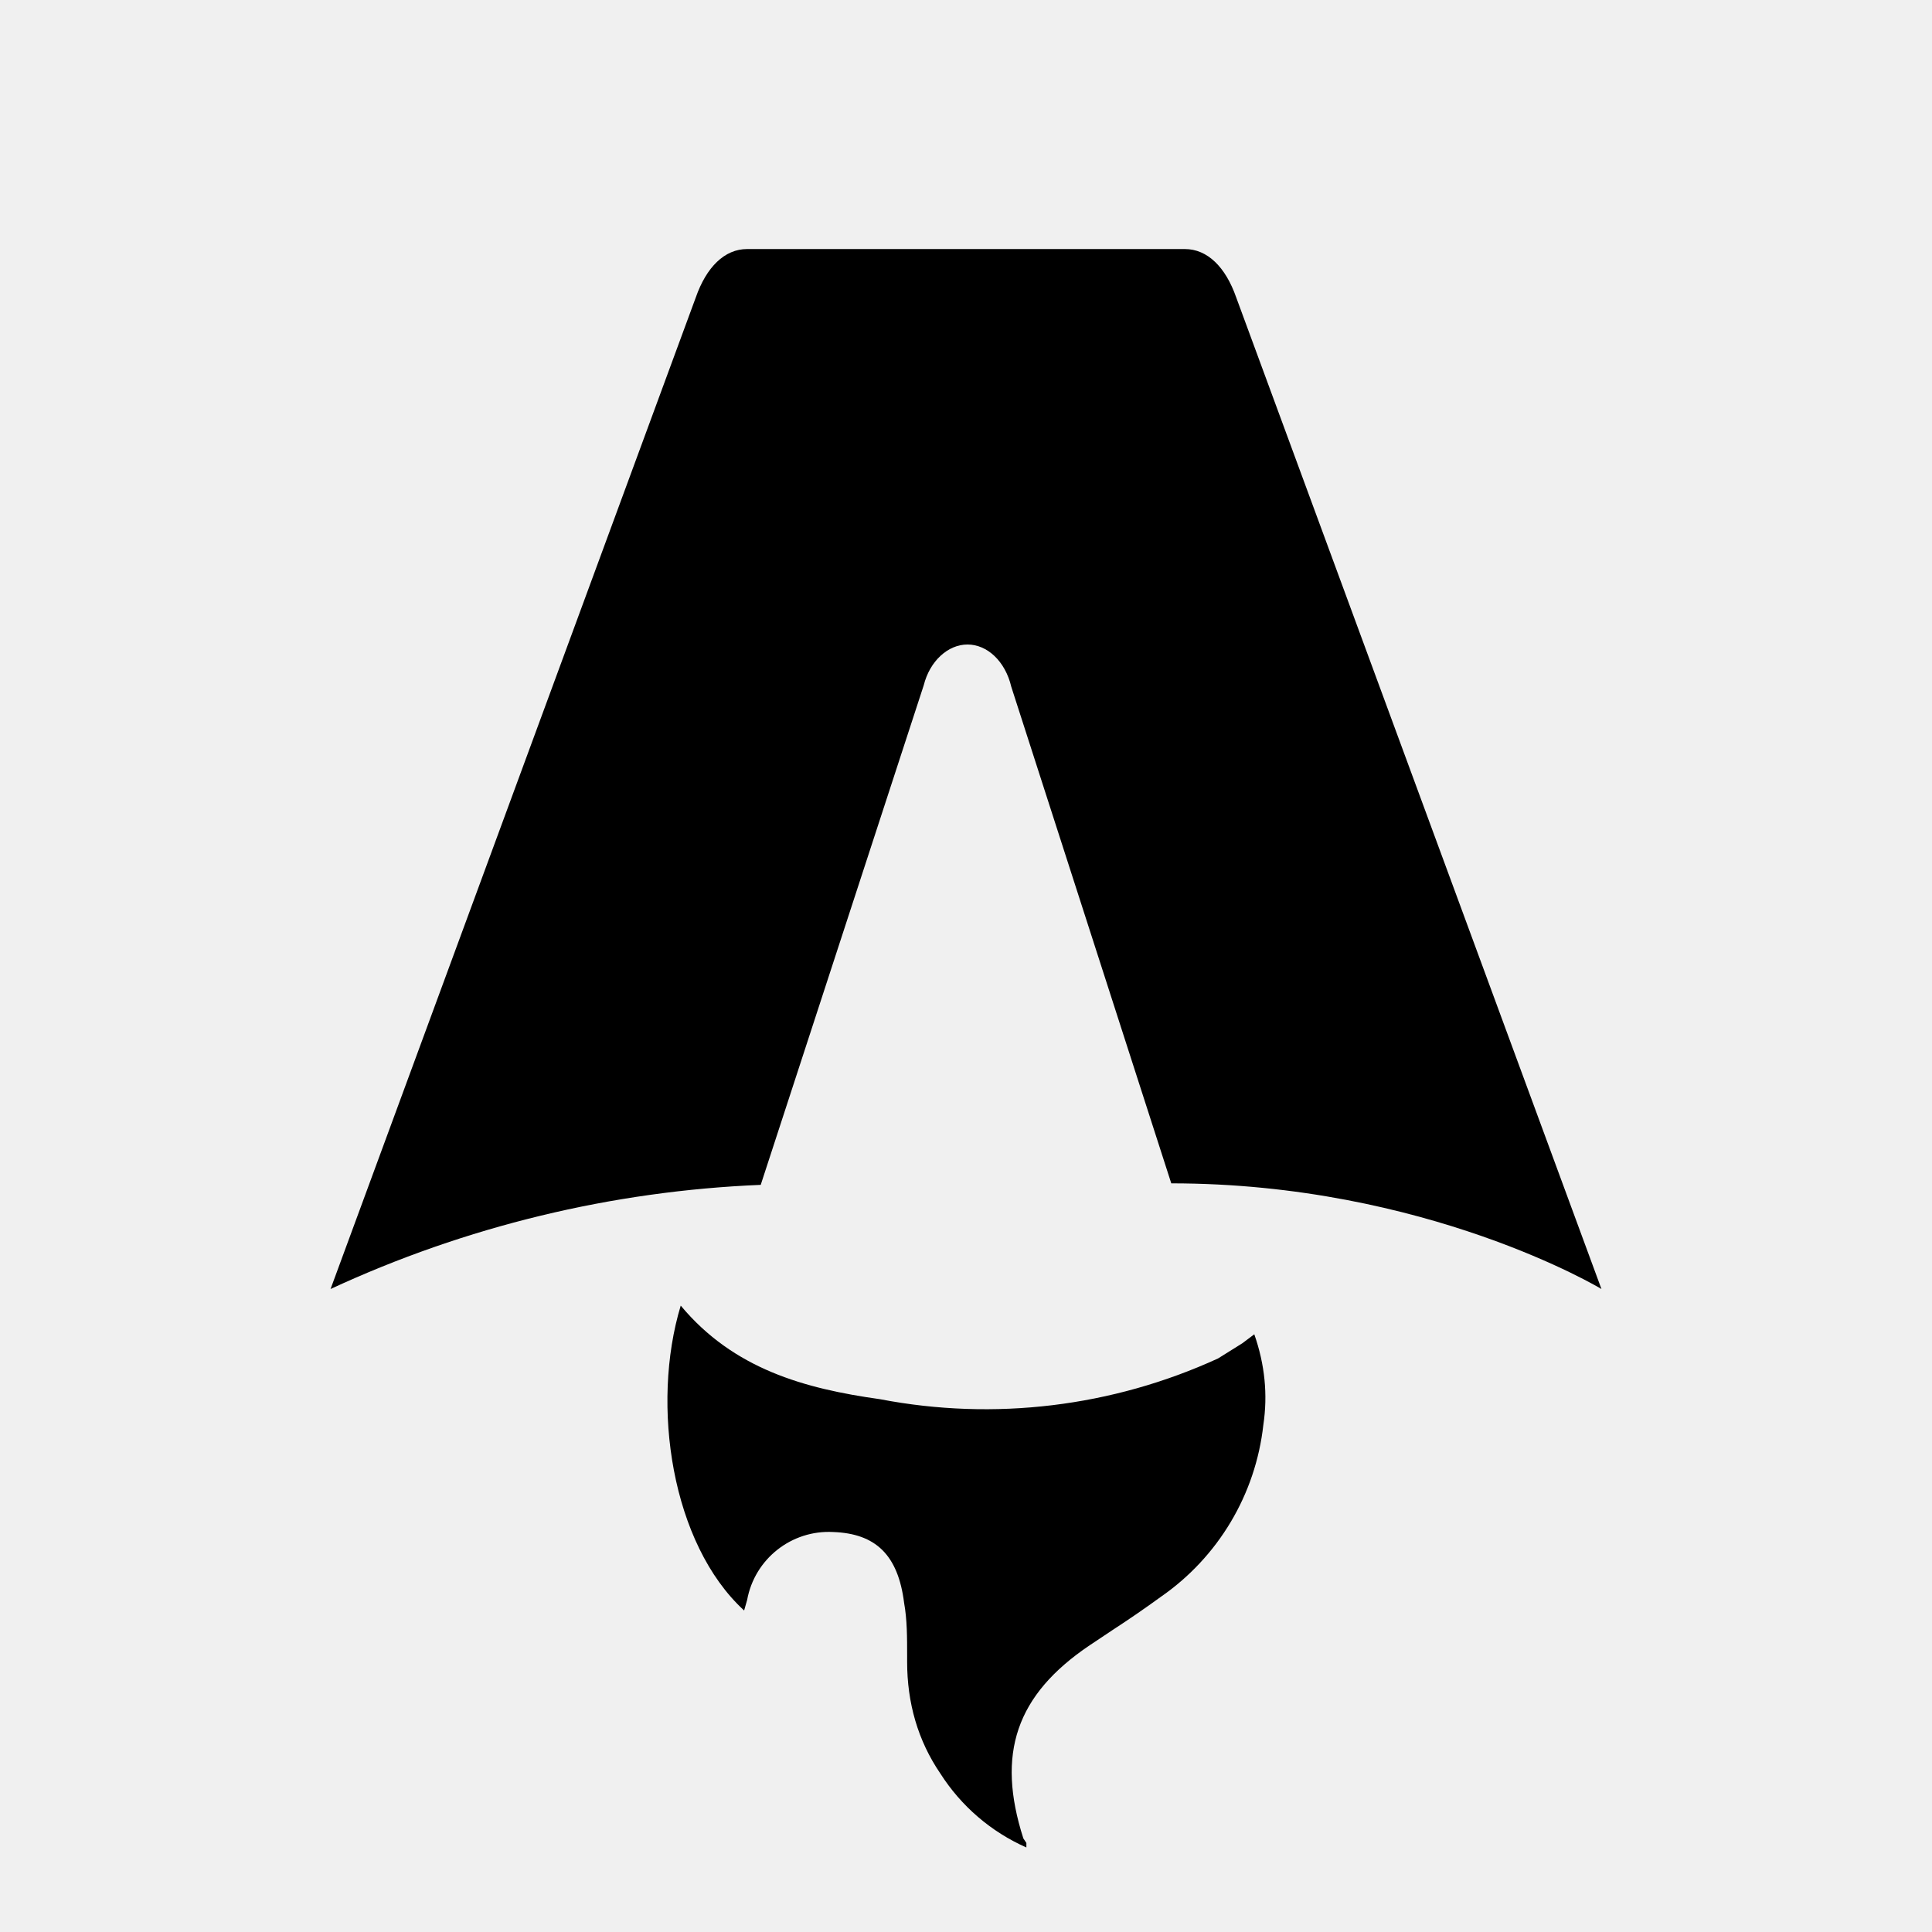
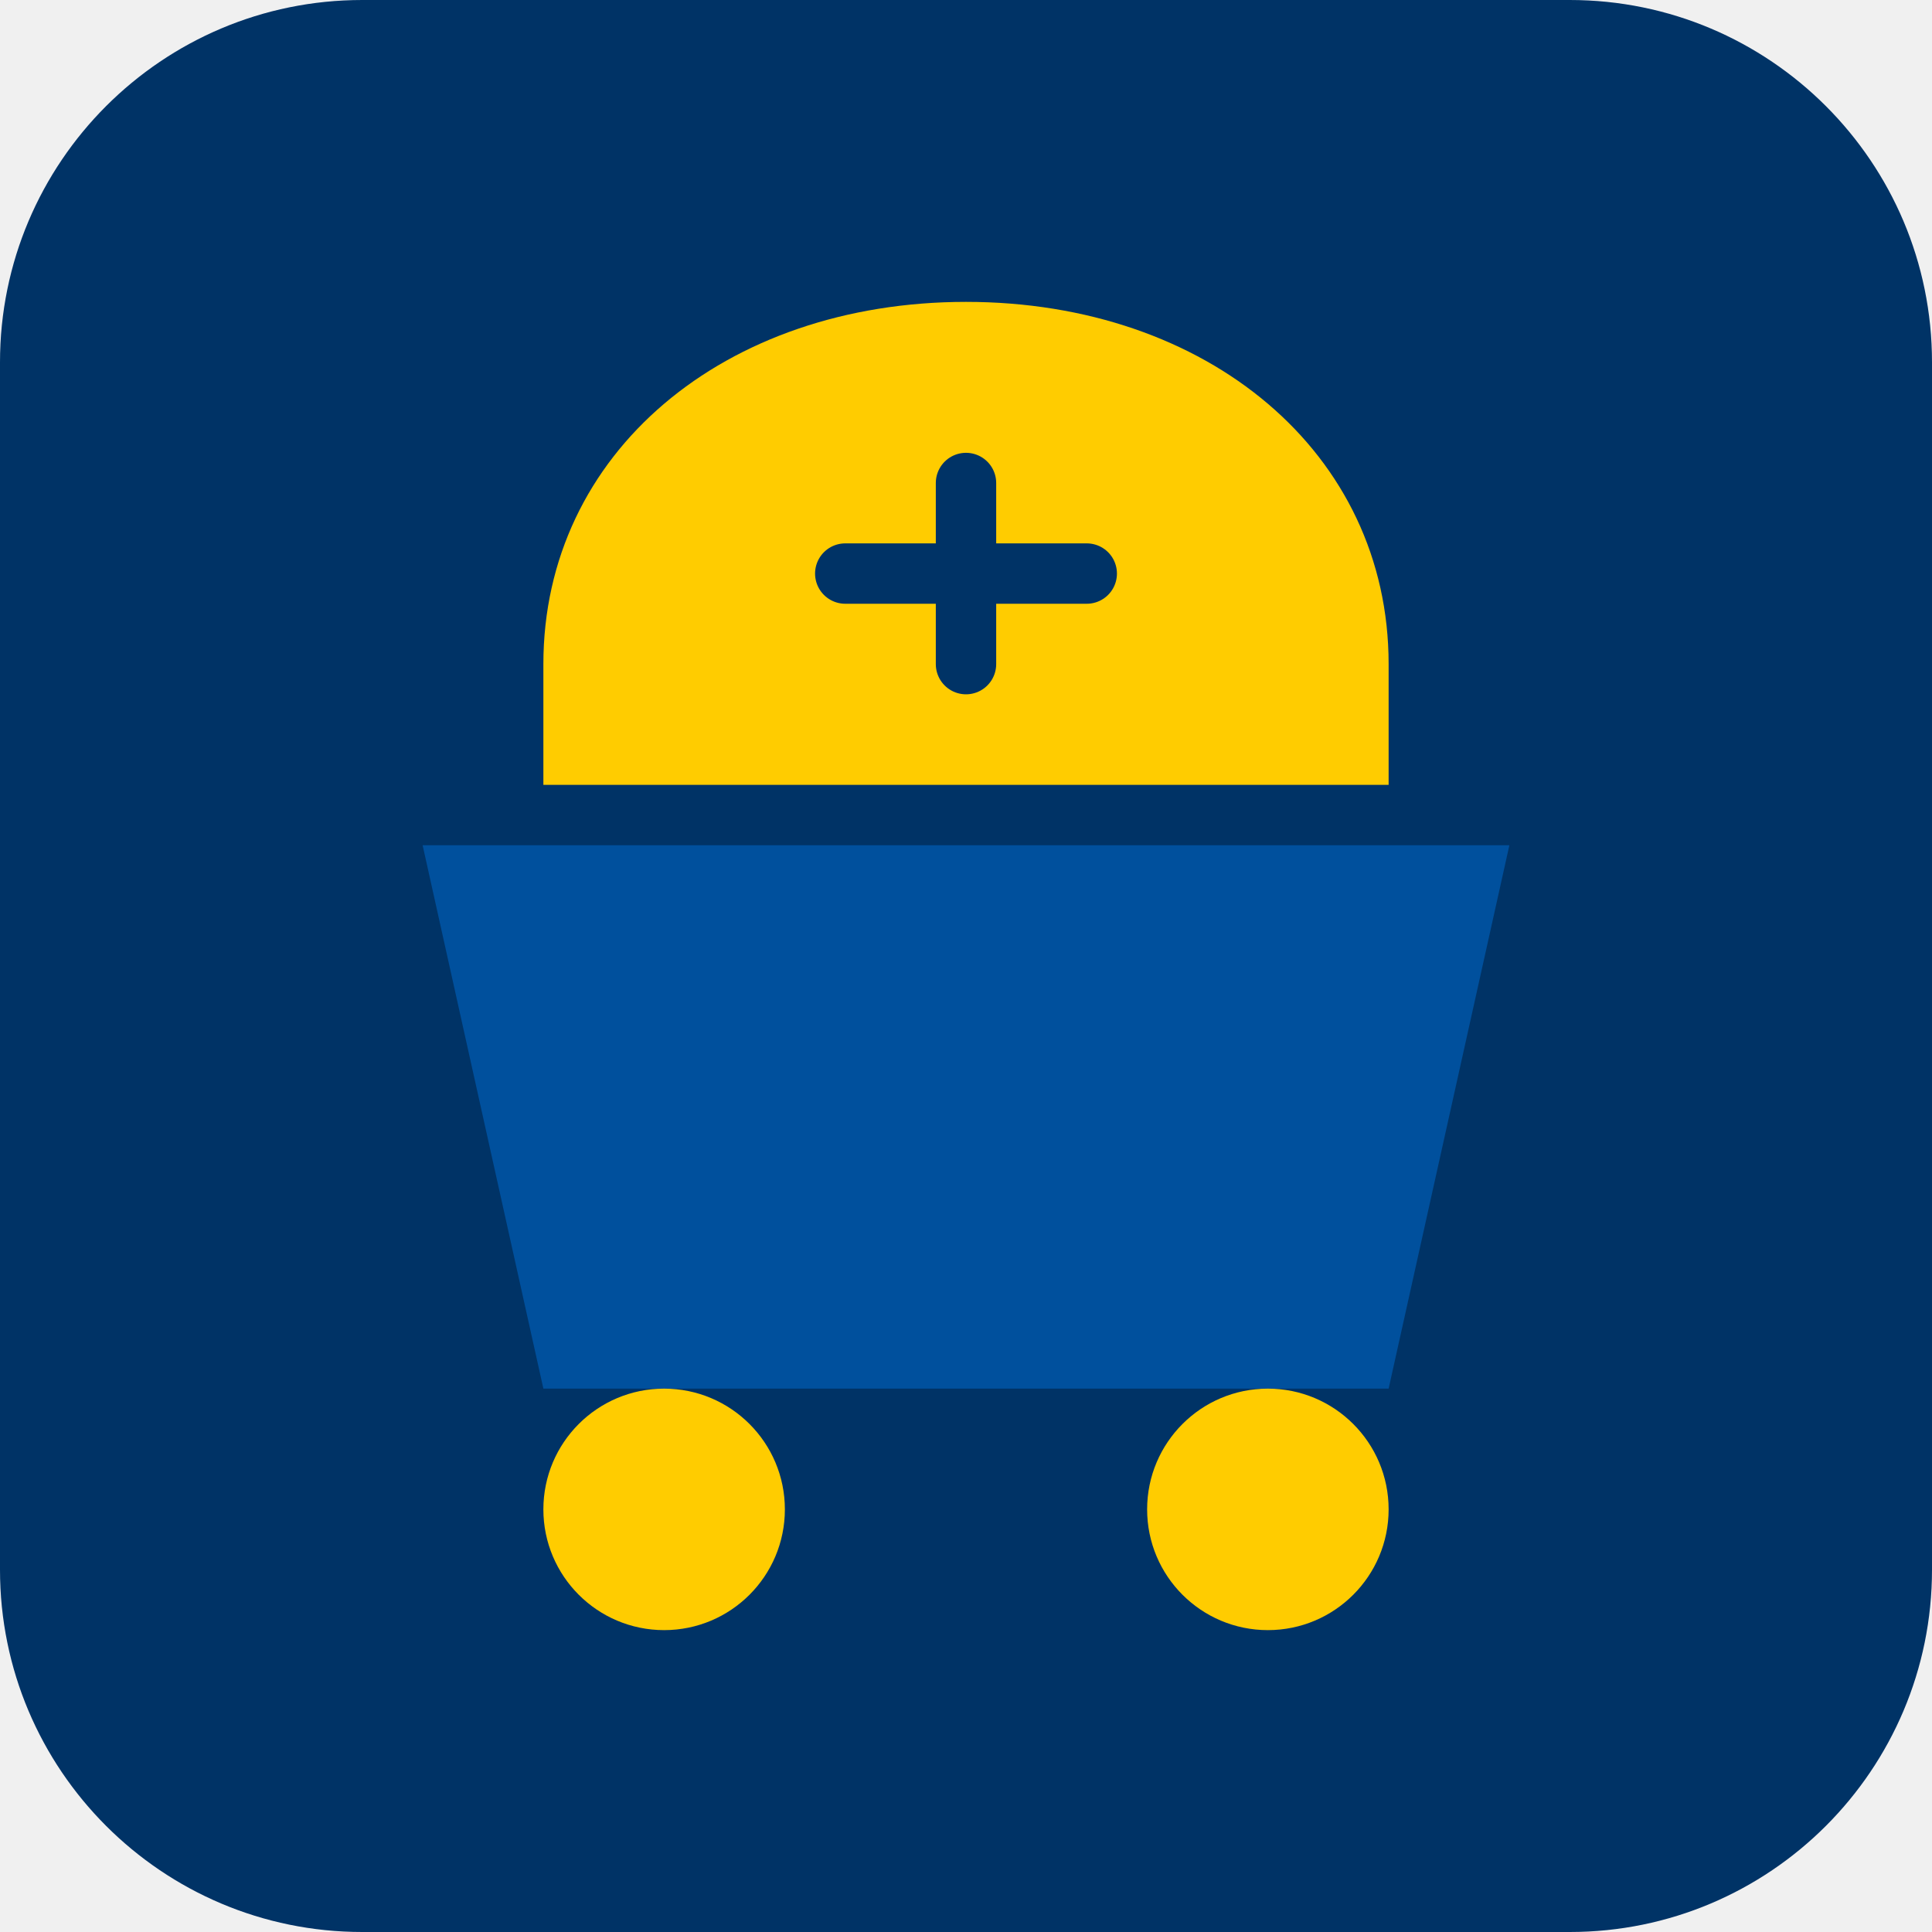
- <svg xmlns="http://www.w3.org/2000/svg" fill="none" viewBox="0 0 128 128">
-   <path d="M50.4 78.5a75.1 75.1 0 0 0-28.5 6.9l24.2-65.7c.7-2 1.9-3.2 3.4-3.2h29c1.5 0 2.7 1.2 3.4 3.2l24.2 65.7s-11.6-7-28.5-7L67 45.5c-.4-1.7-1.6-2.8-2.9-2.8-1.3 0-2.5 1.1-2.9 2.7L50.4 78.5Zm-1.1 28.2Zm-4.2-20.2c-2 6.6-.6 15.8 4.2 20.2a17.5 17.5 0 0 1 .2-.7 5.5 5.5 0 0 1 5.7-4.5c2.8.1 4.3 1.5 4.7 4.7.2 1.1.2 2.3.2 3.5v.4c0 2.7.7 5.2 2.2 7.4a13 13 0 0 0 5.7 4.9v-.3l-.2-.3c-1.8-5.6-.5-9.5 4.4-12.8l1.5-1a73 73 0 0 0 3.2-2.2 16 16 0 0 0 6.8-11.4c.3-2 .1-4-.6-6l-.8.6-1.6 1a37 37 0 0 1-22.4 2.7c-5-.7-9.7-2-13.2-6.2Z" />
-   <style>
-         path { fill: #000; }
-         @media (prefers-color-scheme: dark) {
-             path { fill: #FFF; }
-         }
-     </style>
+ <svg xmlns="http://www.w3.org/2000/svg" viewBox="0 0 64 64" fill="none">
+   <rect width="64" height="64" rx="12" fill="#003366" />
+   <path d="M32 10c-8 0-14 5-14 12v4h28v-4c0-7-6-12-14-12z" fill="#ffcc00" />
+   <path d="M14 28h36l-4 18H18l-4-18z" fill="#00509d" />
+   <circle cx="22" cy="50" r="4" fill="#ffcc00" />
+   <circle cx="42" cy="50" r="4" fill="#ffcc00" />
+   <path d="M32 16v6M28 19h8" stroke="#003366" stroke-width="2" stroke-linecap="round" />
</svg>
